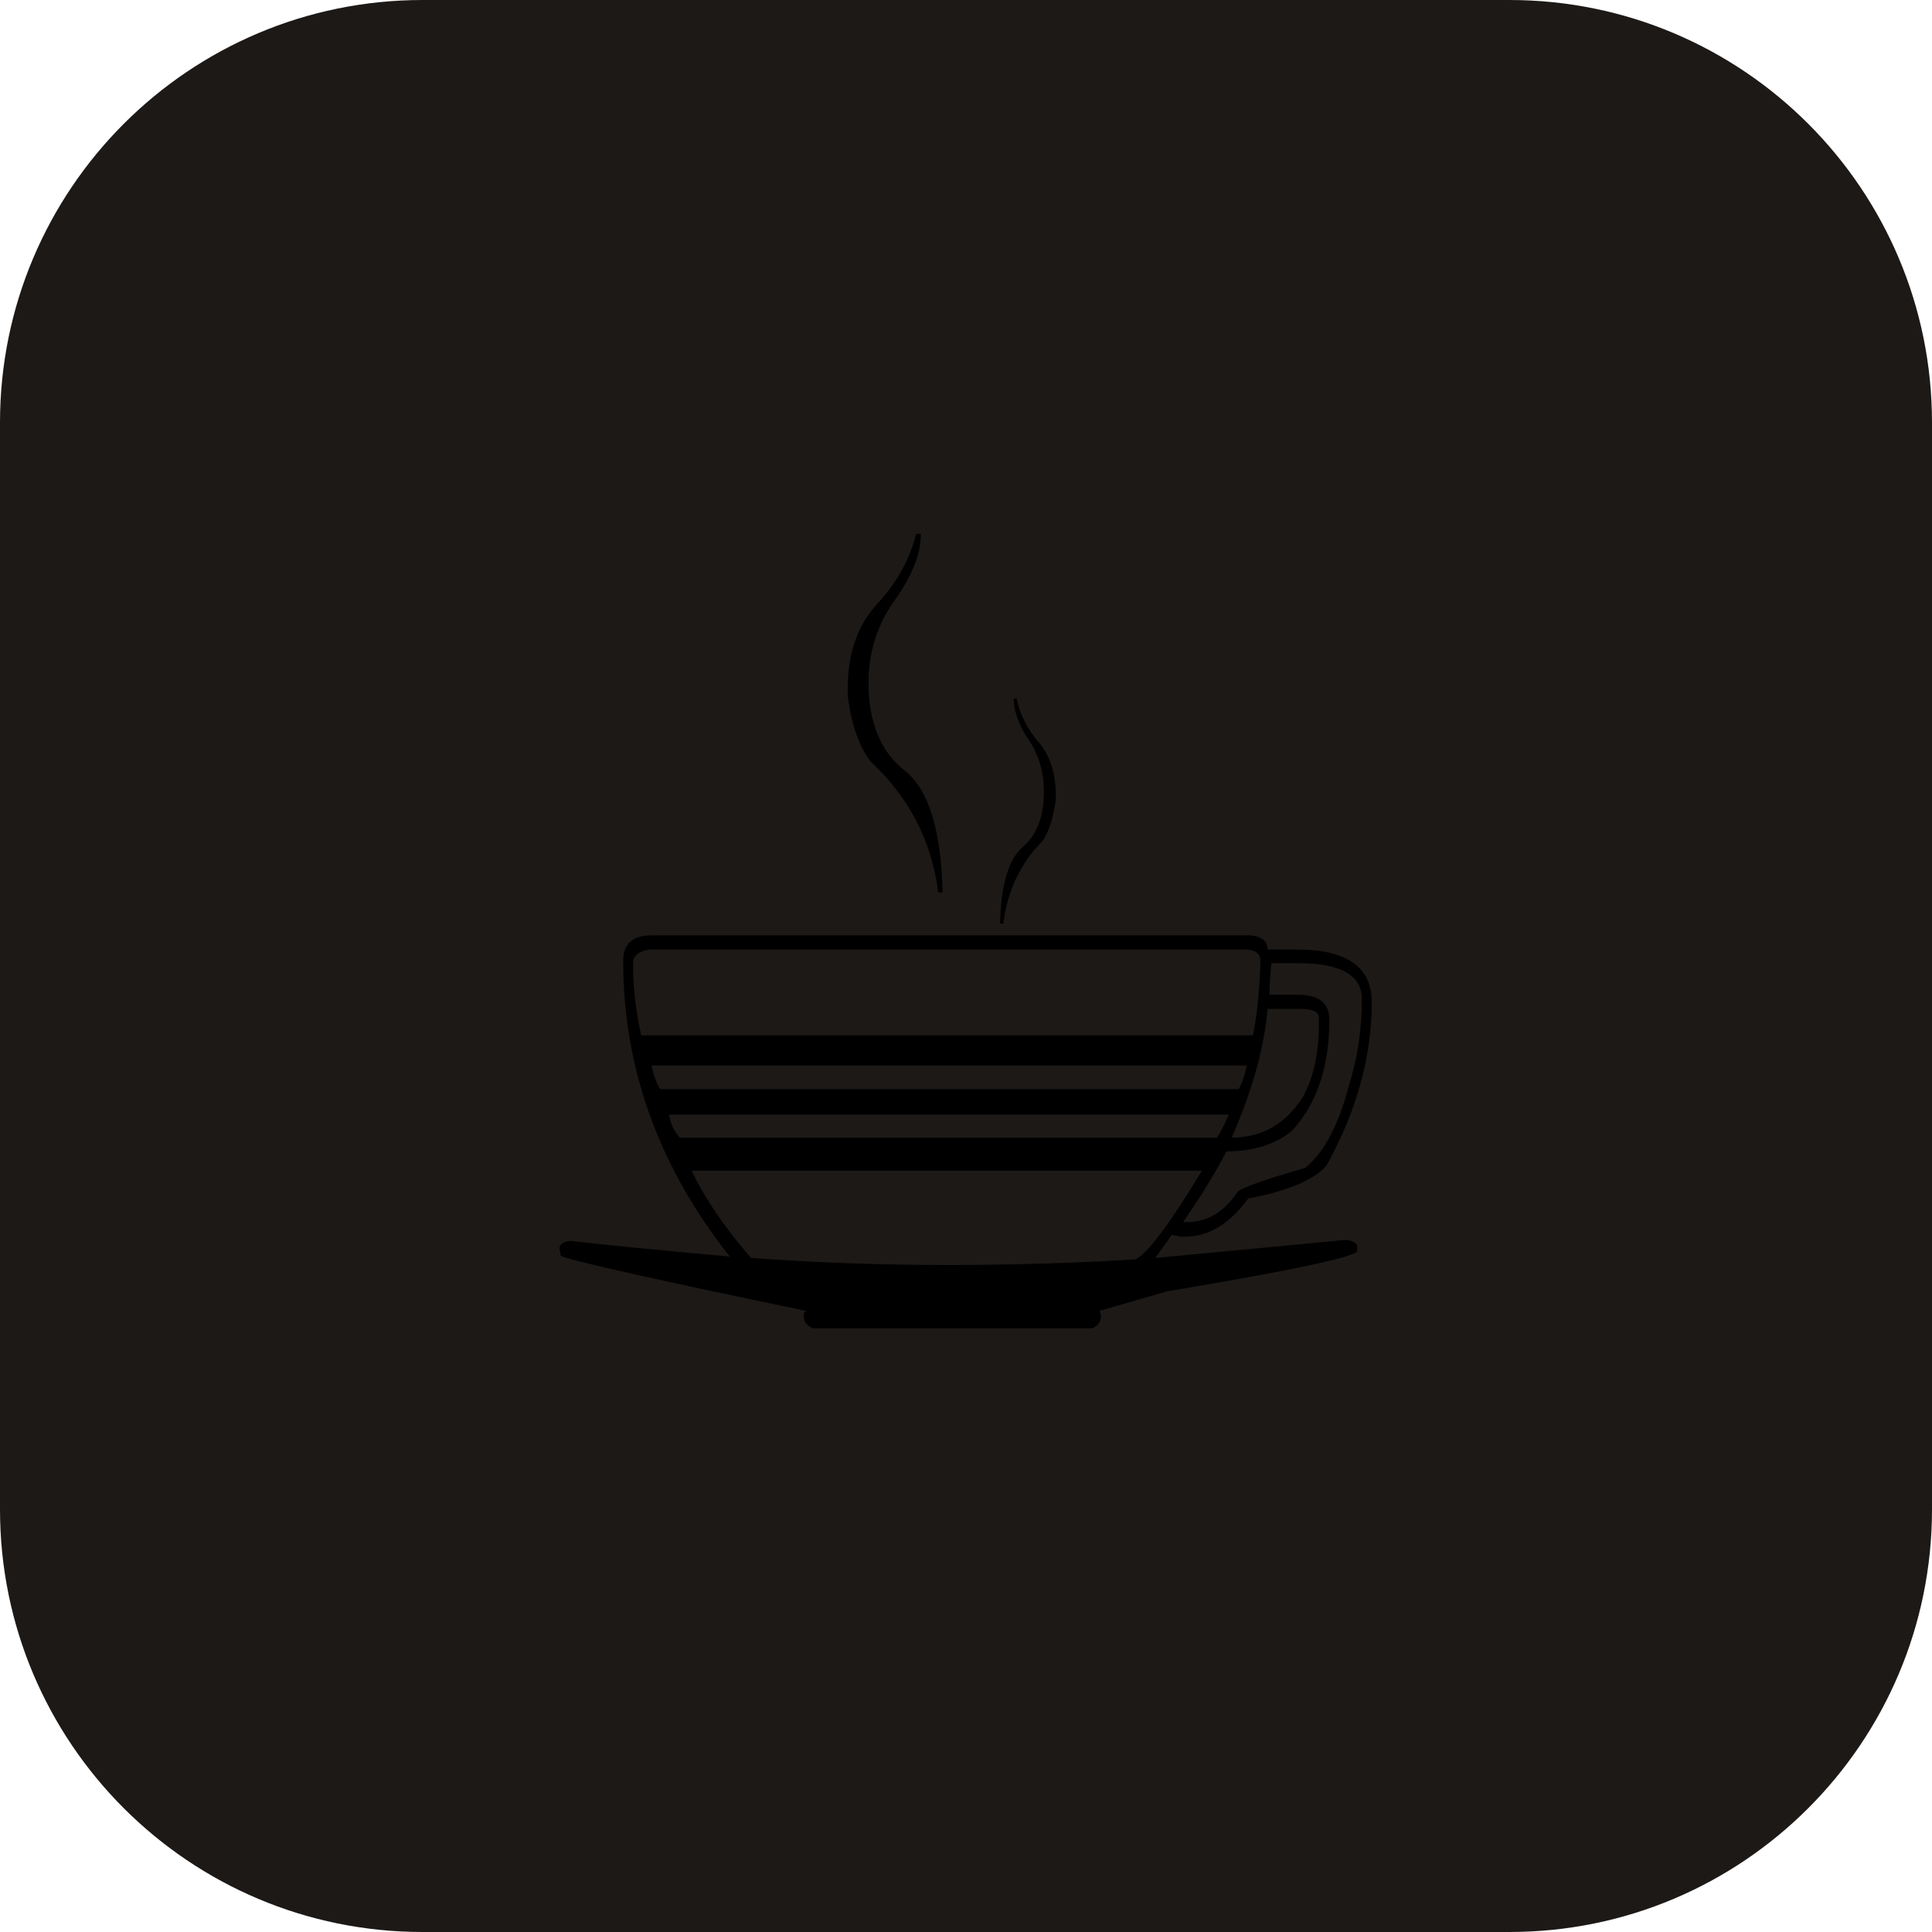
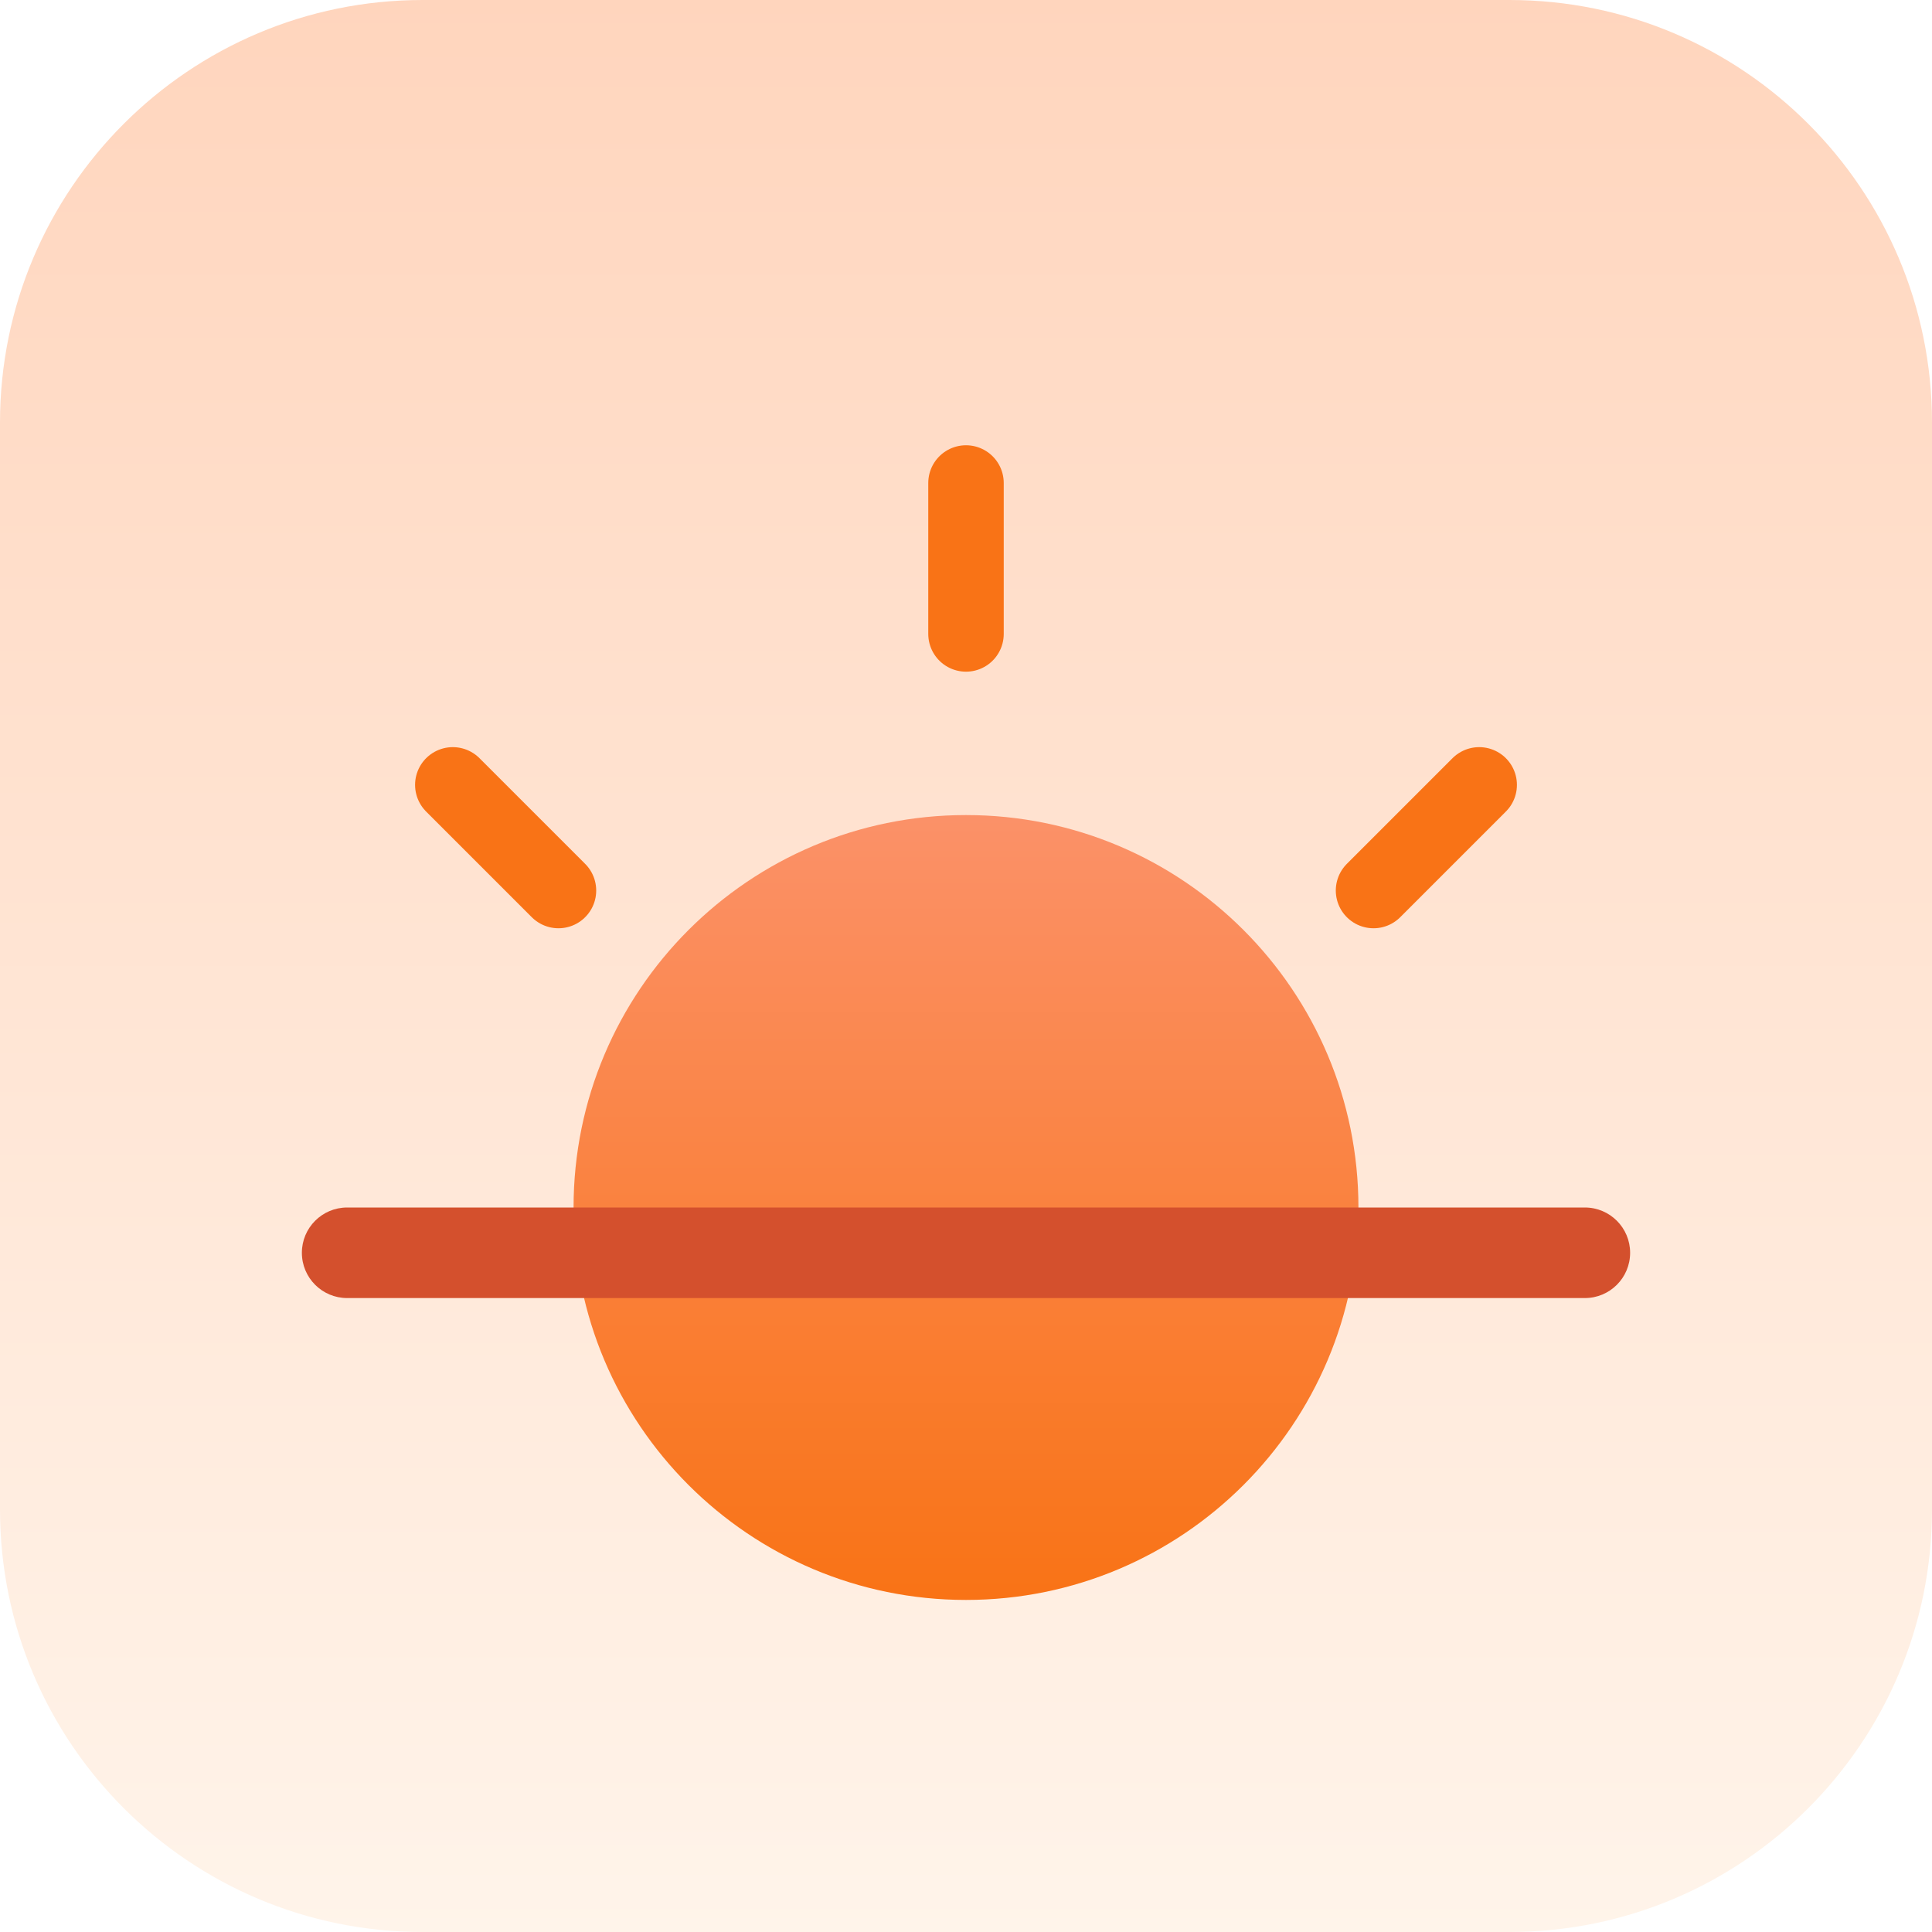
<svg xmlns="http://www.w3.org/2000/svg" width="64" height="64" viewBox="0 0 64 64">
-   <rect width="64" height="64" rx="14" fill="#1c1917" />
-   <text x="32" y="44" font-size="36" text-anchor="middle" font-family="Apple Color Emoji, Segoe UI Emoji, sans-serif">☕</text>
+   <defs>
+     <linearGradient id="sky" x1="0" y1="0" x2="0" y2="1">
+       <stop offset="0%" stop-color="#ffd5bd" />
+       <stop offset="100%" stop-color="#fff4ea" />
+     </linearGradient>
+     <linearGradient id="sun" x1="0" y1="0" x2="0" y2="1">
+       <stop offset="0%" stop-color="#fb9168" />
+       <stop offset="100%" stop-color="#f97316" />
+     </linearGradient>
+   </defs>
+   <rect width="64" height="64" rx="14" fill="url(#sky)" />
+   <circle cx="32" cy="40" r="13" fill="url(#sun)" />
+   <g stroke="#f97316" stroke-width="2.5" stroke-linecap="round">
+     <path d="M32 16v5" />
+     <path d="M15 26l3.5 3.5" />
+     <path d="M49 26l-3.5 3.5" />
+   </g>
+   <rect x="10" y="40" width="44" height="3" rx="1.5" fill="#d4502d" />
</svg>
